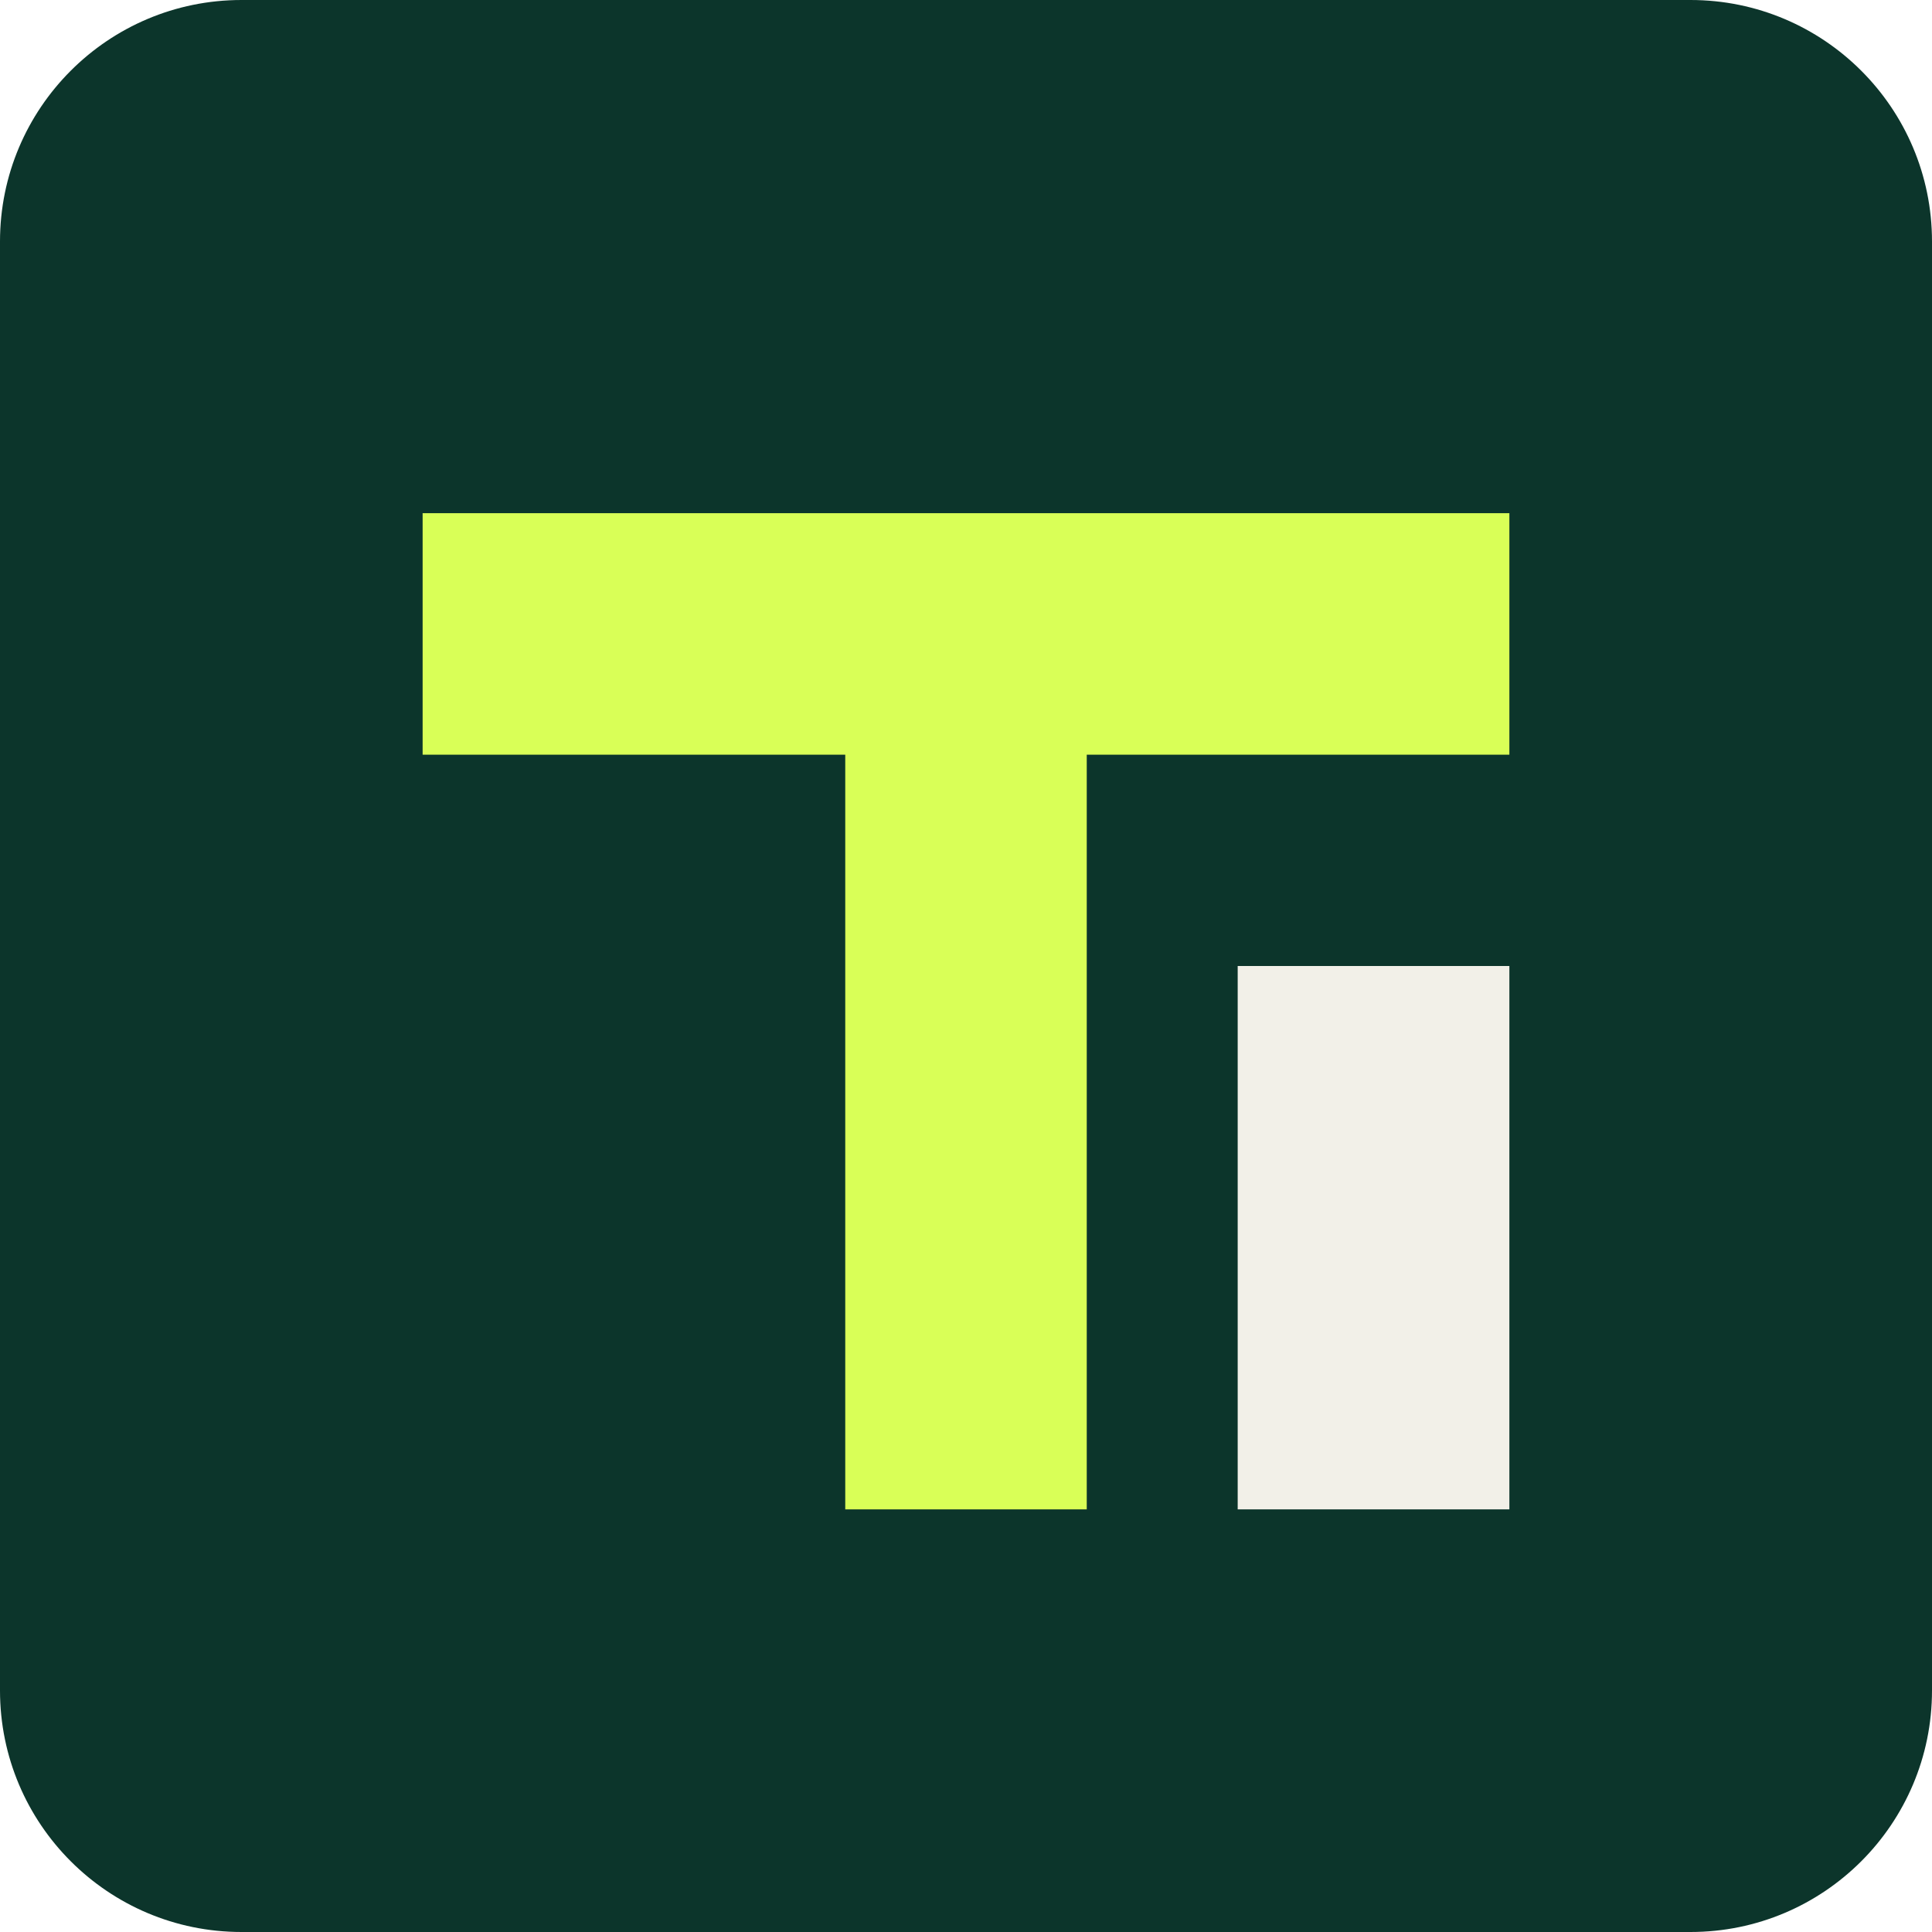
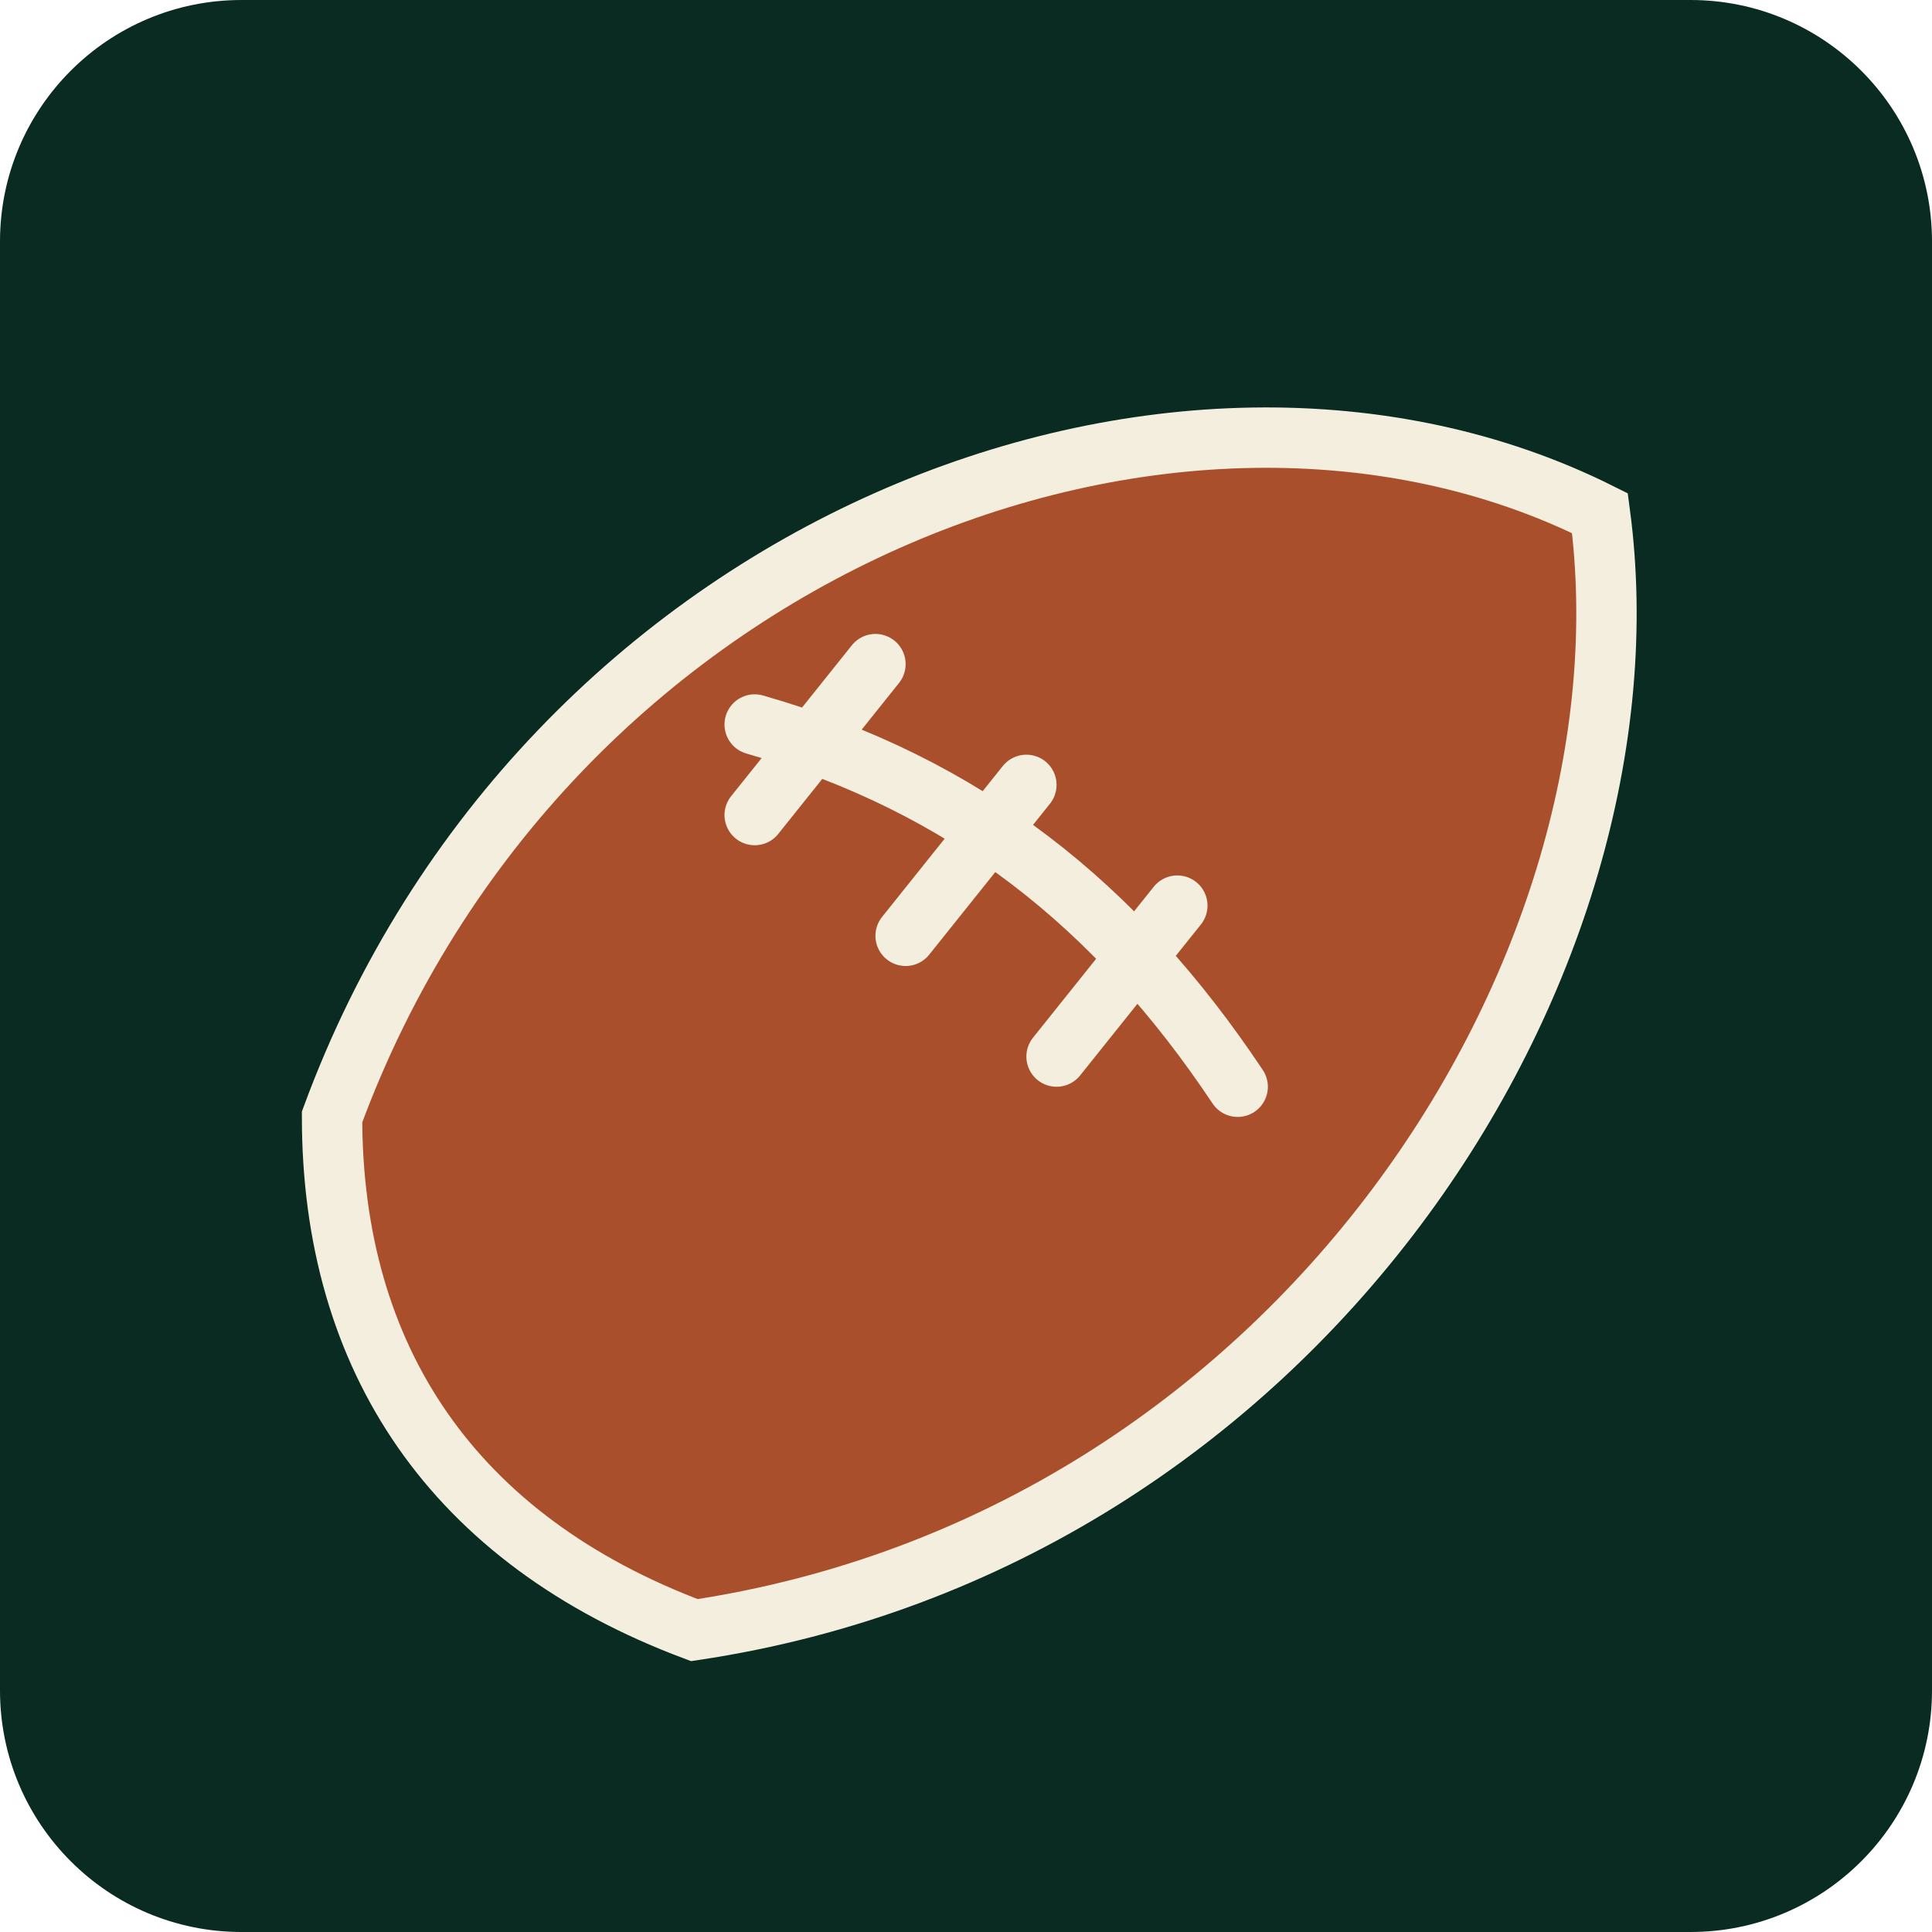
- <svg xmlns="http://www.w3.org/2000/svg" viewBox="0 0 64 64" role="img" aria-label="TraceRAG">
-   <rect width="64" height="64" rx="8" fill="#0c352b" />
-   <path d="M14 17h36v8H36v25h-8V25H14z" fill="#d9ff57" />
-   <path d="M41 32h9v18h-9z" fill="#f2f0e8" />
+ <svg xmlns="http://www.w3.org/2000/svg" viewBox="0 0 64 64" role="img" aria-label="TraceRAG football">
+   <rect width="64" height="64" rx="8" fill="#092b21" />
+   <path d="M11 37C18 18 39 10 53 17c2 15-10 34-30 37-8-3-12-9-12-17Z" fill="#a94f2b" stroke="#f4eedf" stroke-width="2" />
+   <path d="M25 24c7 2 12 6 16 12M25 27l4-5m1 9 4-5m1 9 4-5" fill="none" stroke="#f4eedf" stroke-linecap="round" stroke-width="2" />
</svg>
